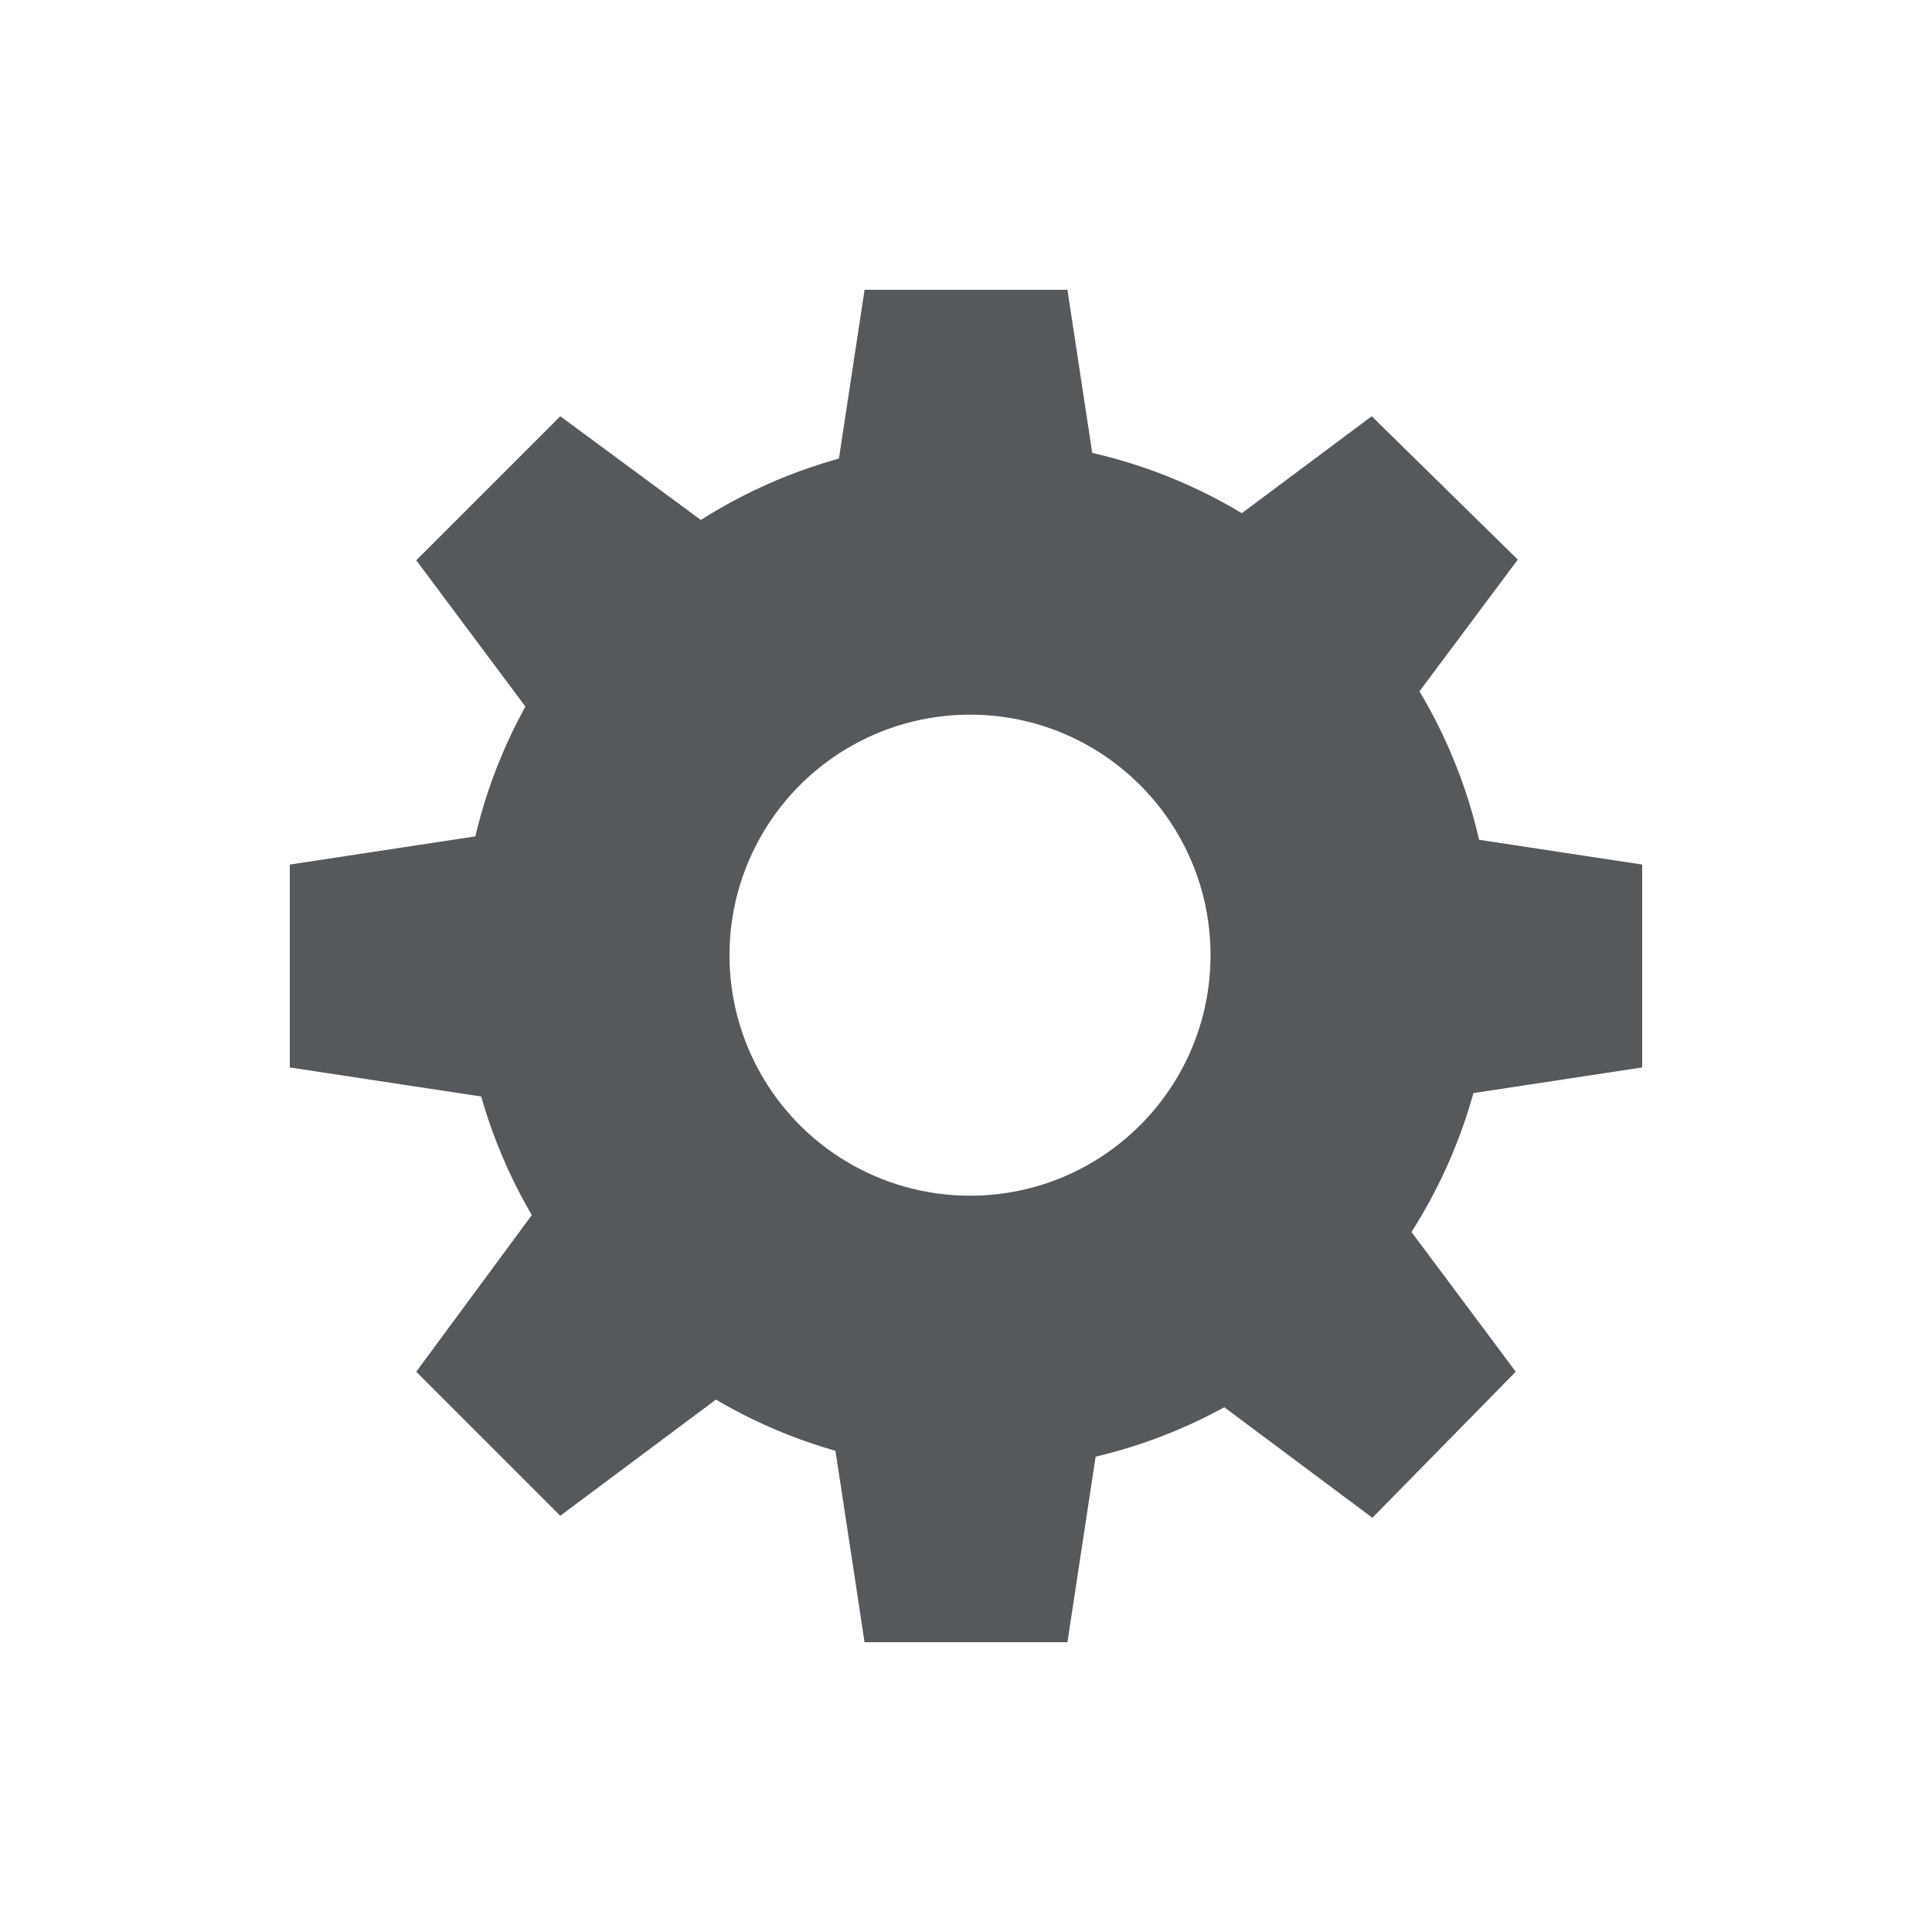
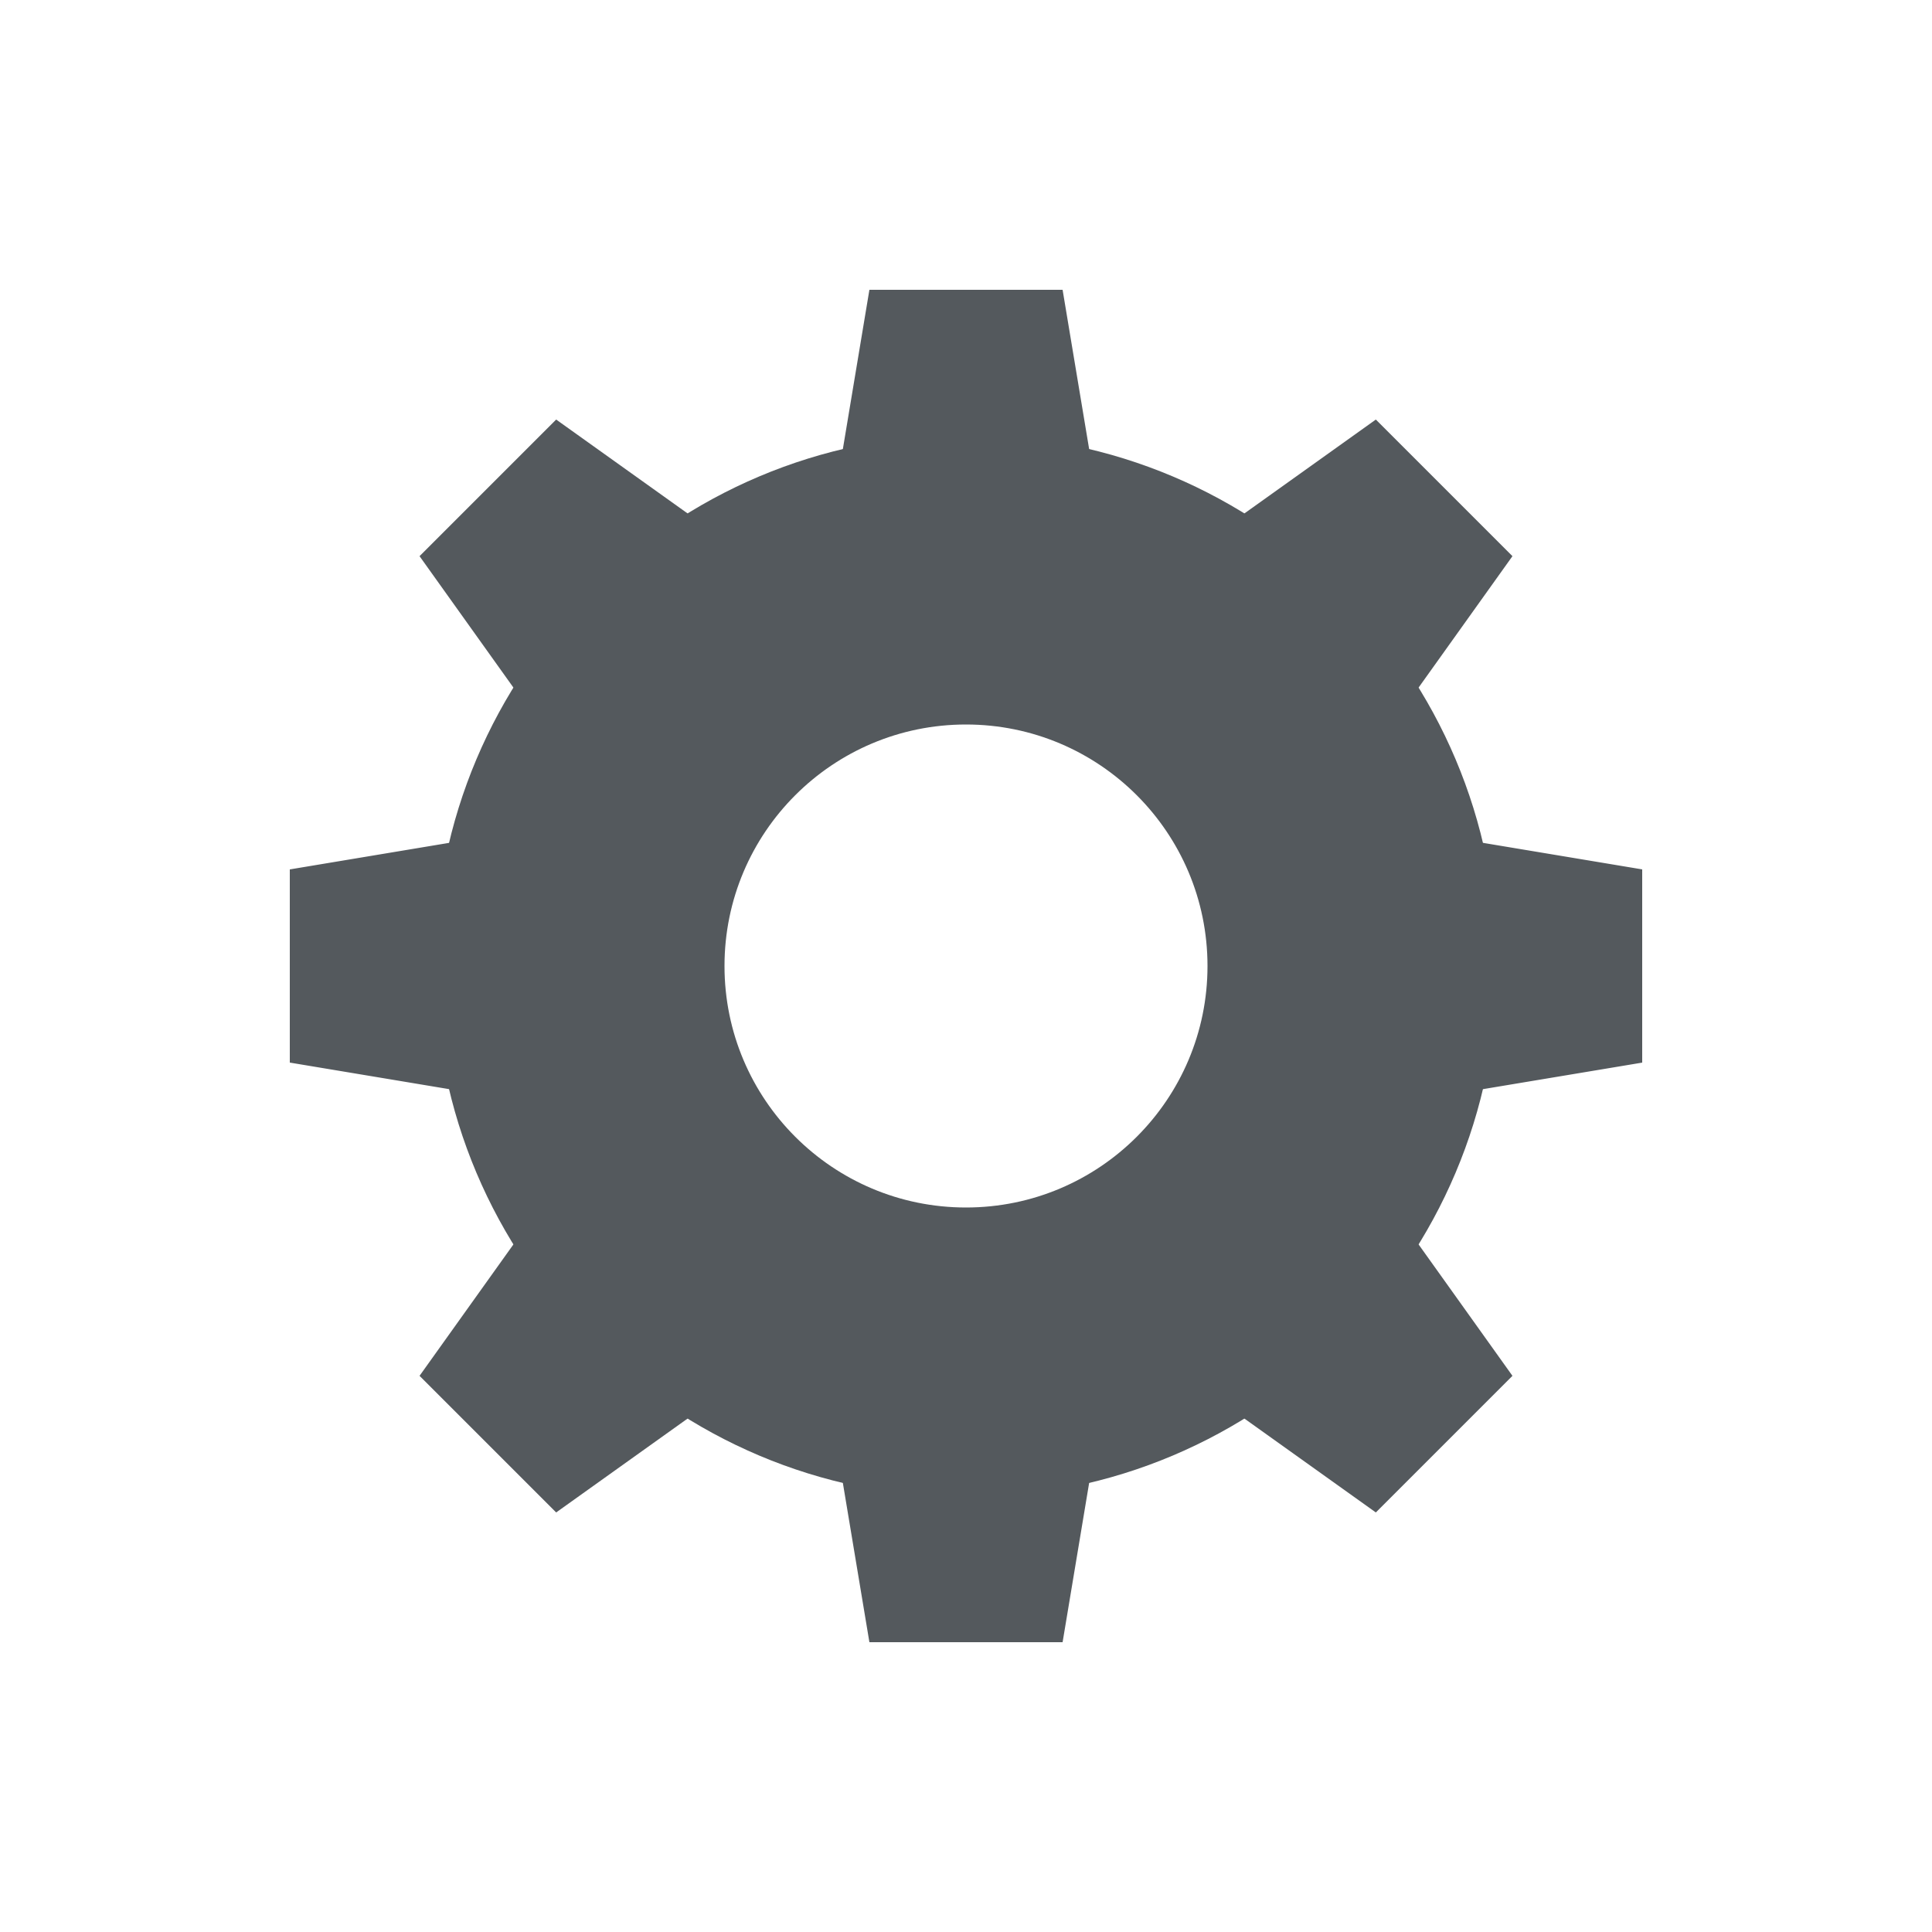
- <svg xmlns="http://www.w3.org/2000/svg" width="20" height="20" viewBox="0 0 20 20">
-   <g fill="#54595d">
-     <path d="M10.112 4.554a5.334 5.334 0 1 0 0 10.668 5.334 5.334 0 0 0 0-10.668zm0 7.823a2.49 2.49 0 1 1 0-4.978 2.49 2.49 0 0 1 0 4.978z" />
-     <path d="M11.4 5.303L11.05 3h-2.1L8.6 5.303a4.9 4.9 0 0 1 2.8 0zm-2.8 9.394L8.95 17h2.1l.35-2.303a4.9 4.9 0 0 1-2.8 0zm5.712-7.028l1.4-1.876L14.2 4.309l-1.876 1.4a4.9 4.9 0 0 1 1.981 1.981l.007-.021zm-8.624 4.662L4.309 14.2 5.8 15.691l1.876-1.4a4.9 4.9 0 0 1-1.981-1.981l-.007.021zm9.009-.931L17 11.05v-2.1l-2.303-.35a4.9 4.9 0 0 1 0 2.8zM5.303 8.6L3 8.95v2.1l2.303.35a4.9 4.9 0 0 1 0-2.8zm7.028 5.712l1.876 1.4 1.484-1.512-1.4-1.876a4.9 4.9 0 0 1-1.981 1.981l.021.007zM7.669 5.688L5.8 4.309 4.309 5.8l1.4 1.876a4.9 4.9 0 0 1 1.96-1.988z" />
+ <svg xmlns="http://www.w3.org/2000/svg" xmlns:xlink="http://www.w3.org/1999/xlink" width="20" height="20" viewBox="0 0 20 20">
+   <g transform="translate(10 10)" fill="#54595d">
+     <path id="M" d="M1-7h-2l-.5 3h3m0 8h-3l.5 3h2" />
+     <use transform="rotate(45)" xlink:href="#M" />
+     <use transform="rotate(90)" xlink:href="#M" />
+     <use transform="rotate(135)" xlink:href="#M" />
  </g>
+   <path d="M10 4.5a5.5 5.5 0 000 11 5.5 5.5 0 000-11v3a2.5 2.5 0 010 5 2.5 2.5 0 010-5" fill="#54595d" />
</svg>
